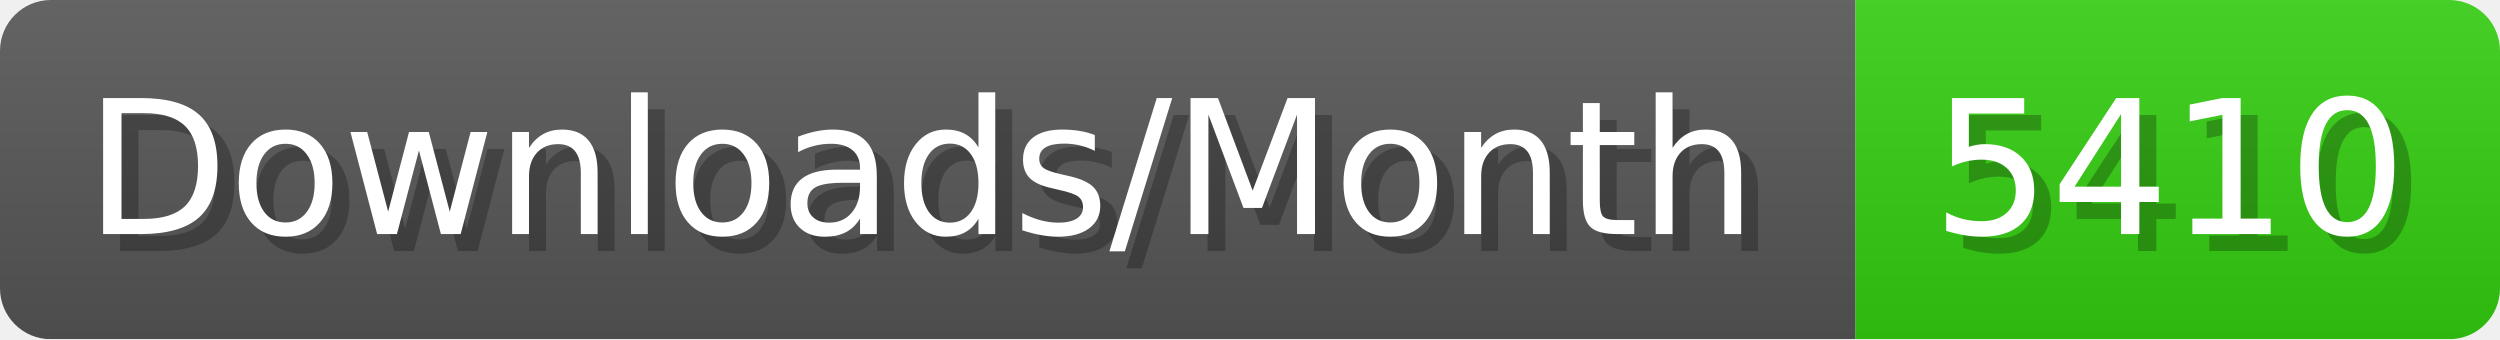
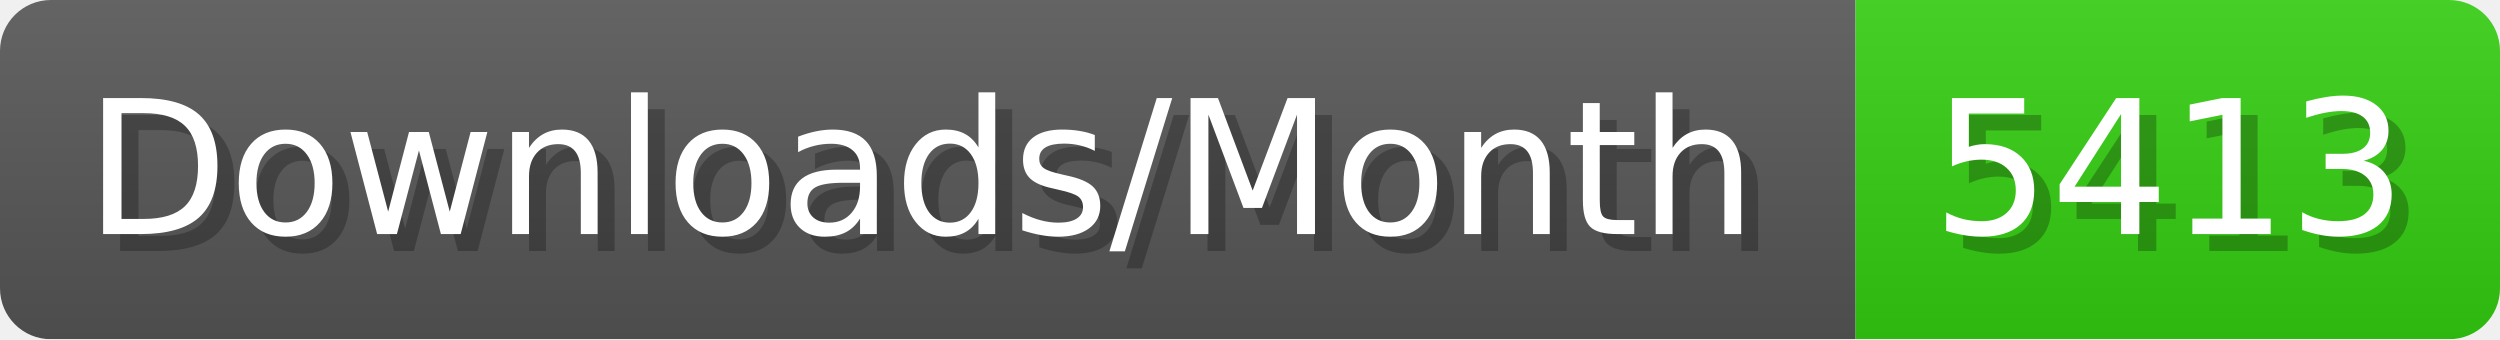
- <svg xmlns="http://www.w3.org/2000/svg" width="147.4" height="20" viewBox="0 0 1474 200" role="img" aria-label="Downloads/Month: 5410">
+ <svg xmlns="http://www.w3.org/2000/svg" width="147.4" height="20" viewBox="0 0 1474 200" role="img" aria-label="Downloads/Month: 5413">
  <linearGradient id="YlXUI" x2="0" y2="100%">
    <stop offset="0" stop-opacity=".1" stop-color="#EEE" />
    <stop offset="1" stop-opacity=".1" />
  </linearGradient>
  <mask id="JHhop">
    <rect width="1474" height="200" rx="30" fill="#FFF" />
  </mask>
  <g mask="url(#JHhop)">
    <rect width="1094" height="200" fill="#555" />
    <rect width="380" height="200" fill="#3C1" x="1094" />
    <rect width="1474" height="200" fill="url(#YlXUI)" />
  </g>
  <g aria-hidden="true" fill="#fff" text-anchor="start" font-family="Verdana,DejaVu Sans,sans-serif" font-size="110">
    <text x="60" y="148" textLength="994" fill="#000" opacity="0.25">Downloads/Month</text>
    <text x="50" y="138" textLength="994">Downloads/Month</text>
-     <text x="1149" y="148" textLength="280" fill="#000" opacity="0.25">5410</text>
-     <text x="1139" y="138" textLength="280">5410</text>
+     <text x="1149" y="148" textLength="280" fill="#000" opacity="0.25">5413</text>
+     <text x="1139" y="138" textLength="280">5413</text>
  </g>
</svg>
